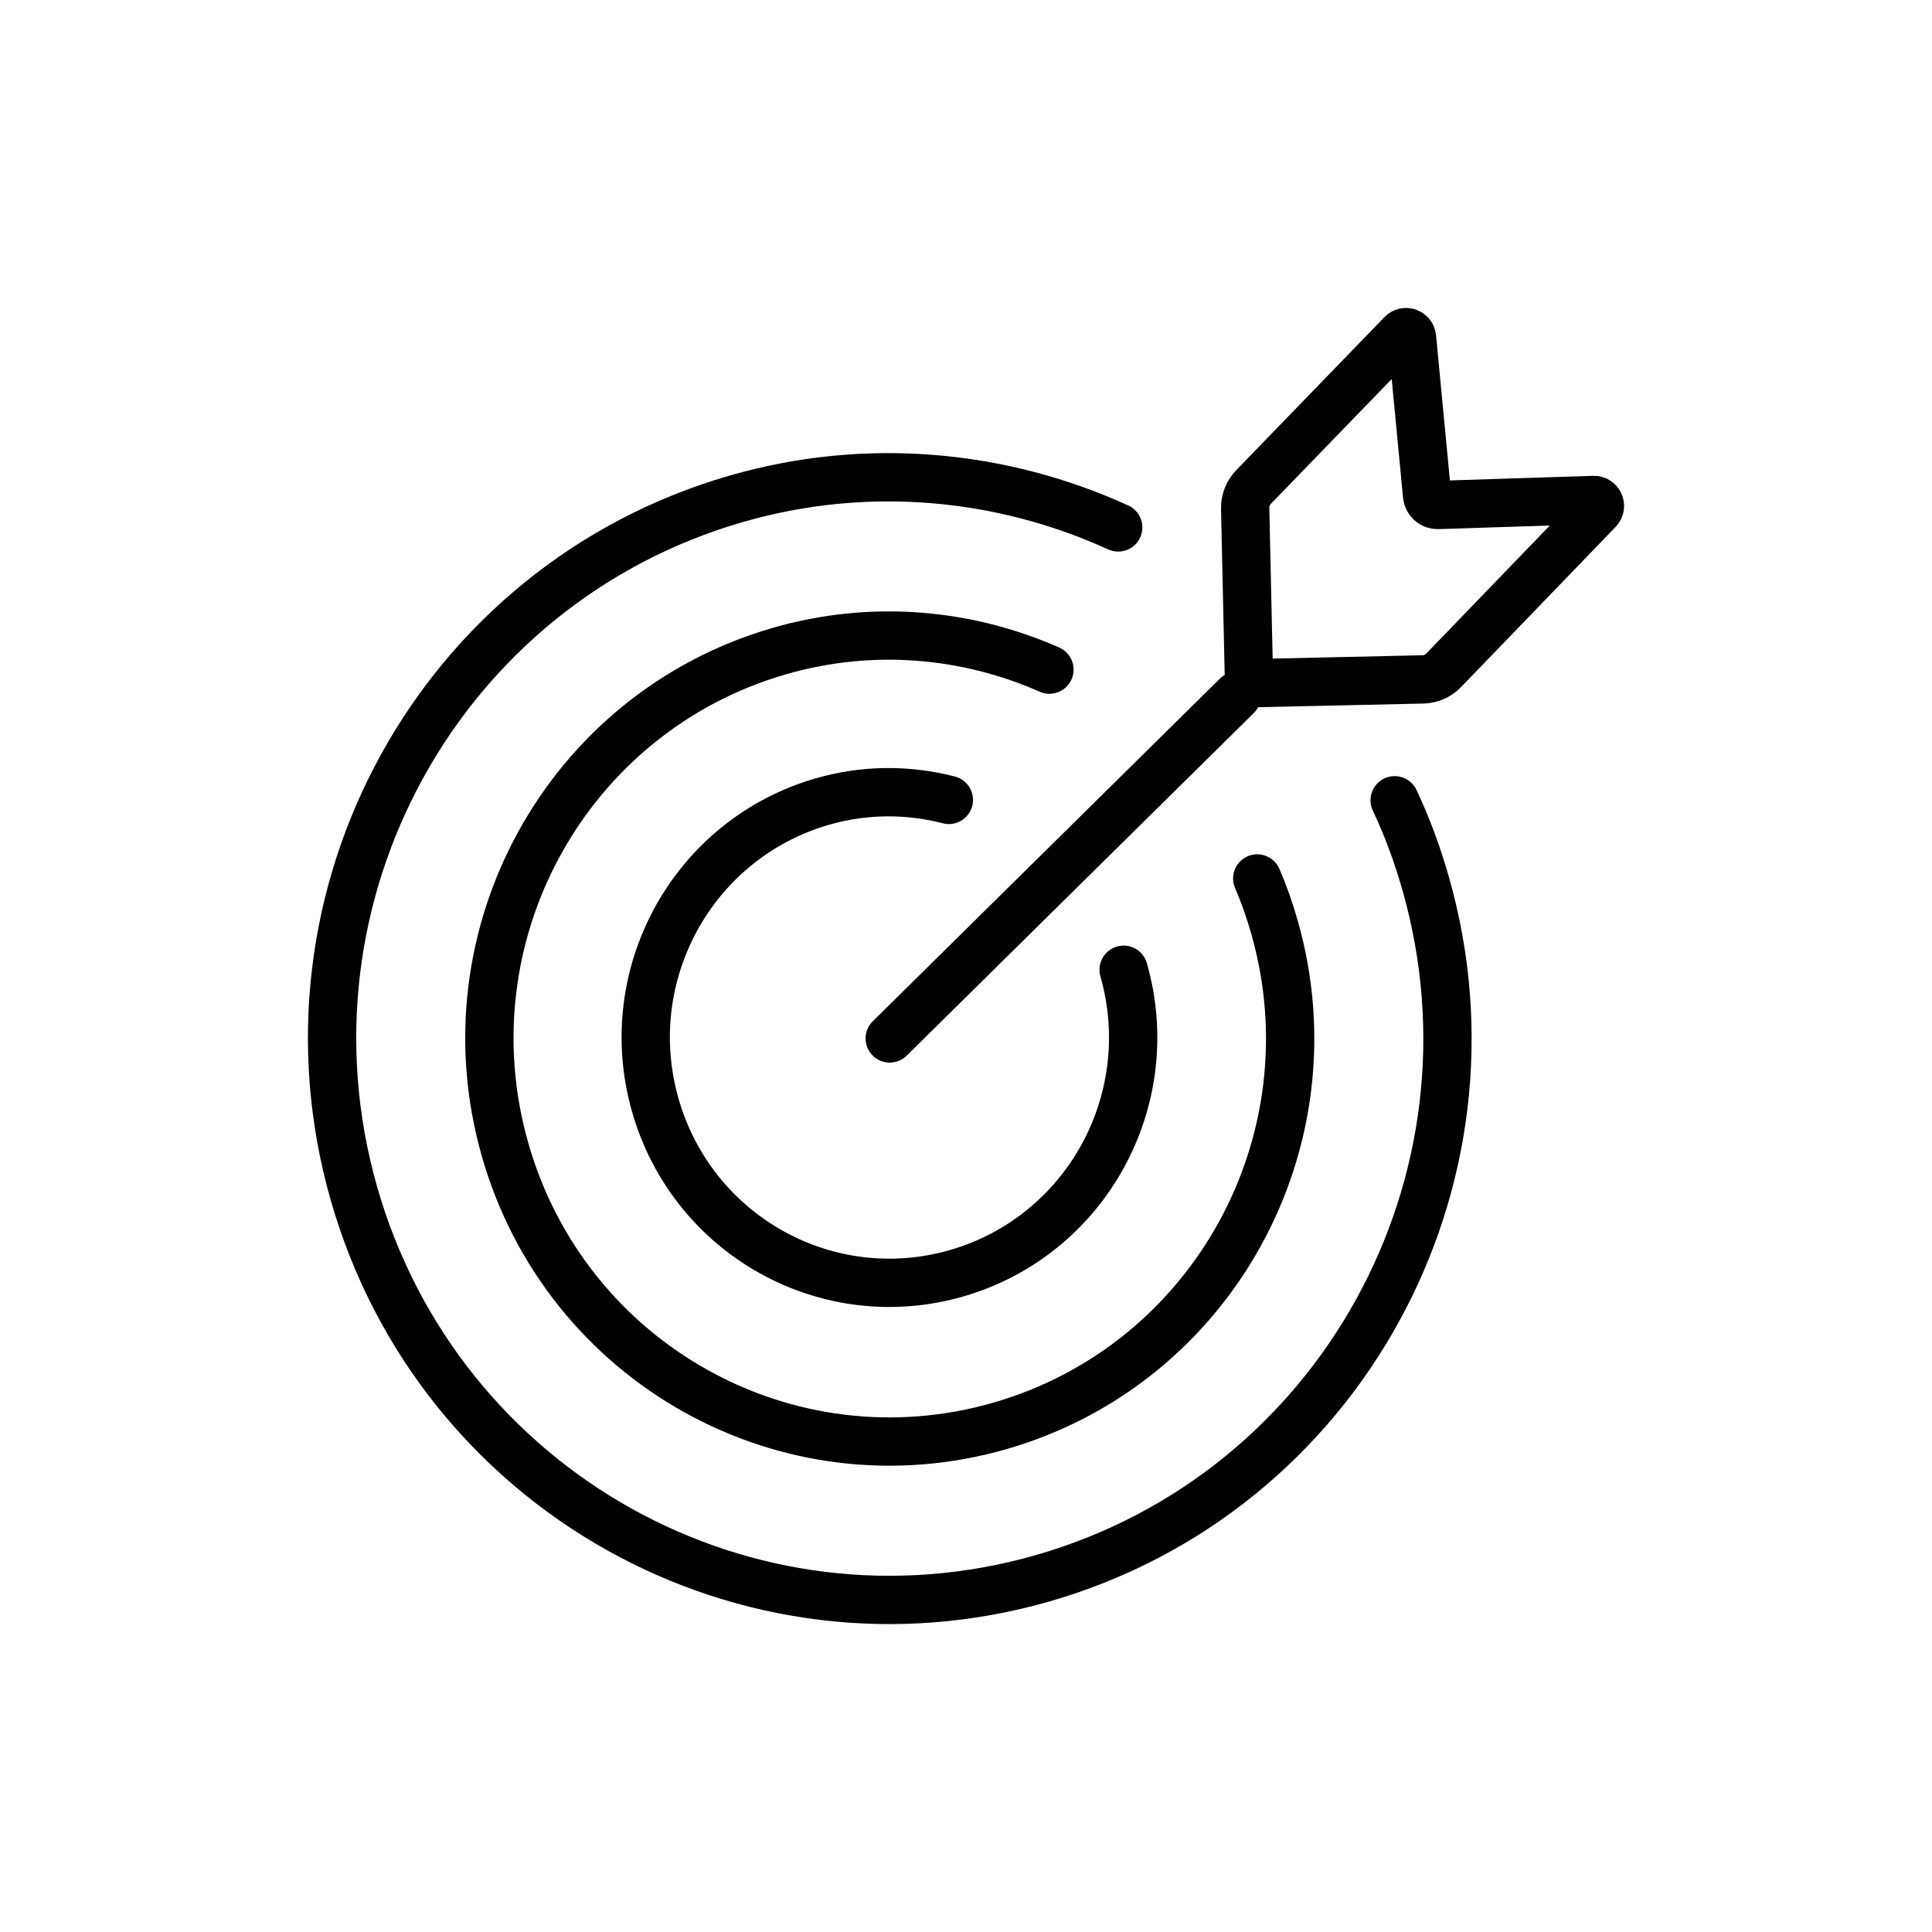
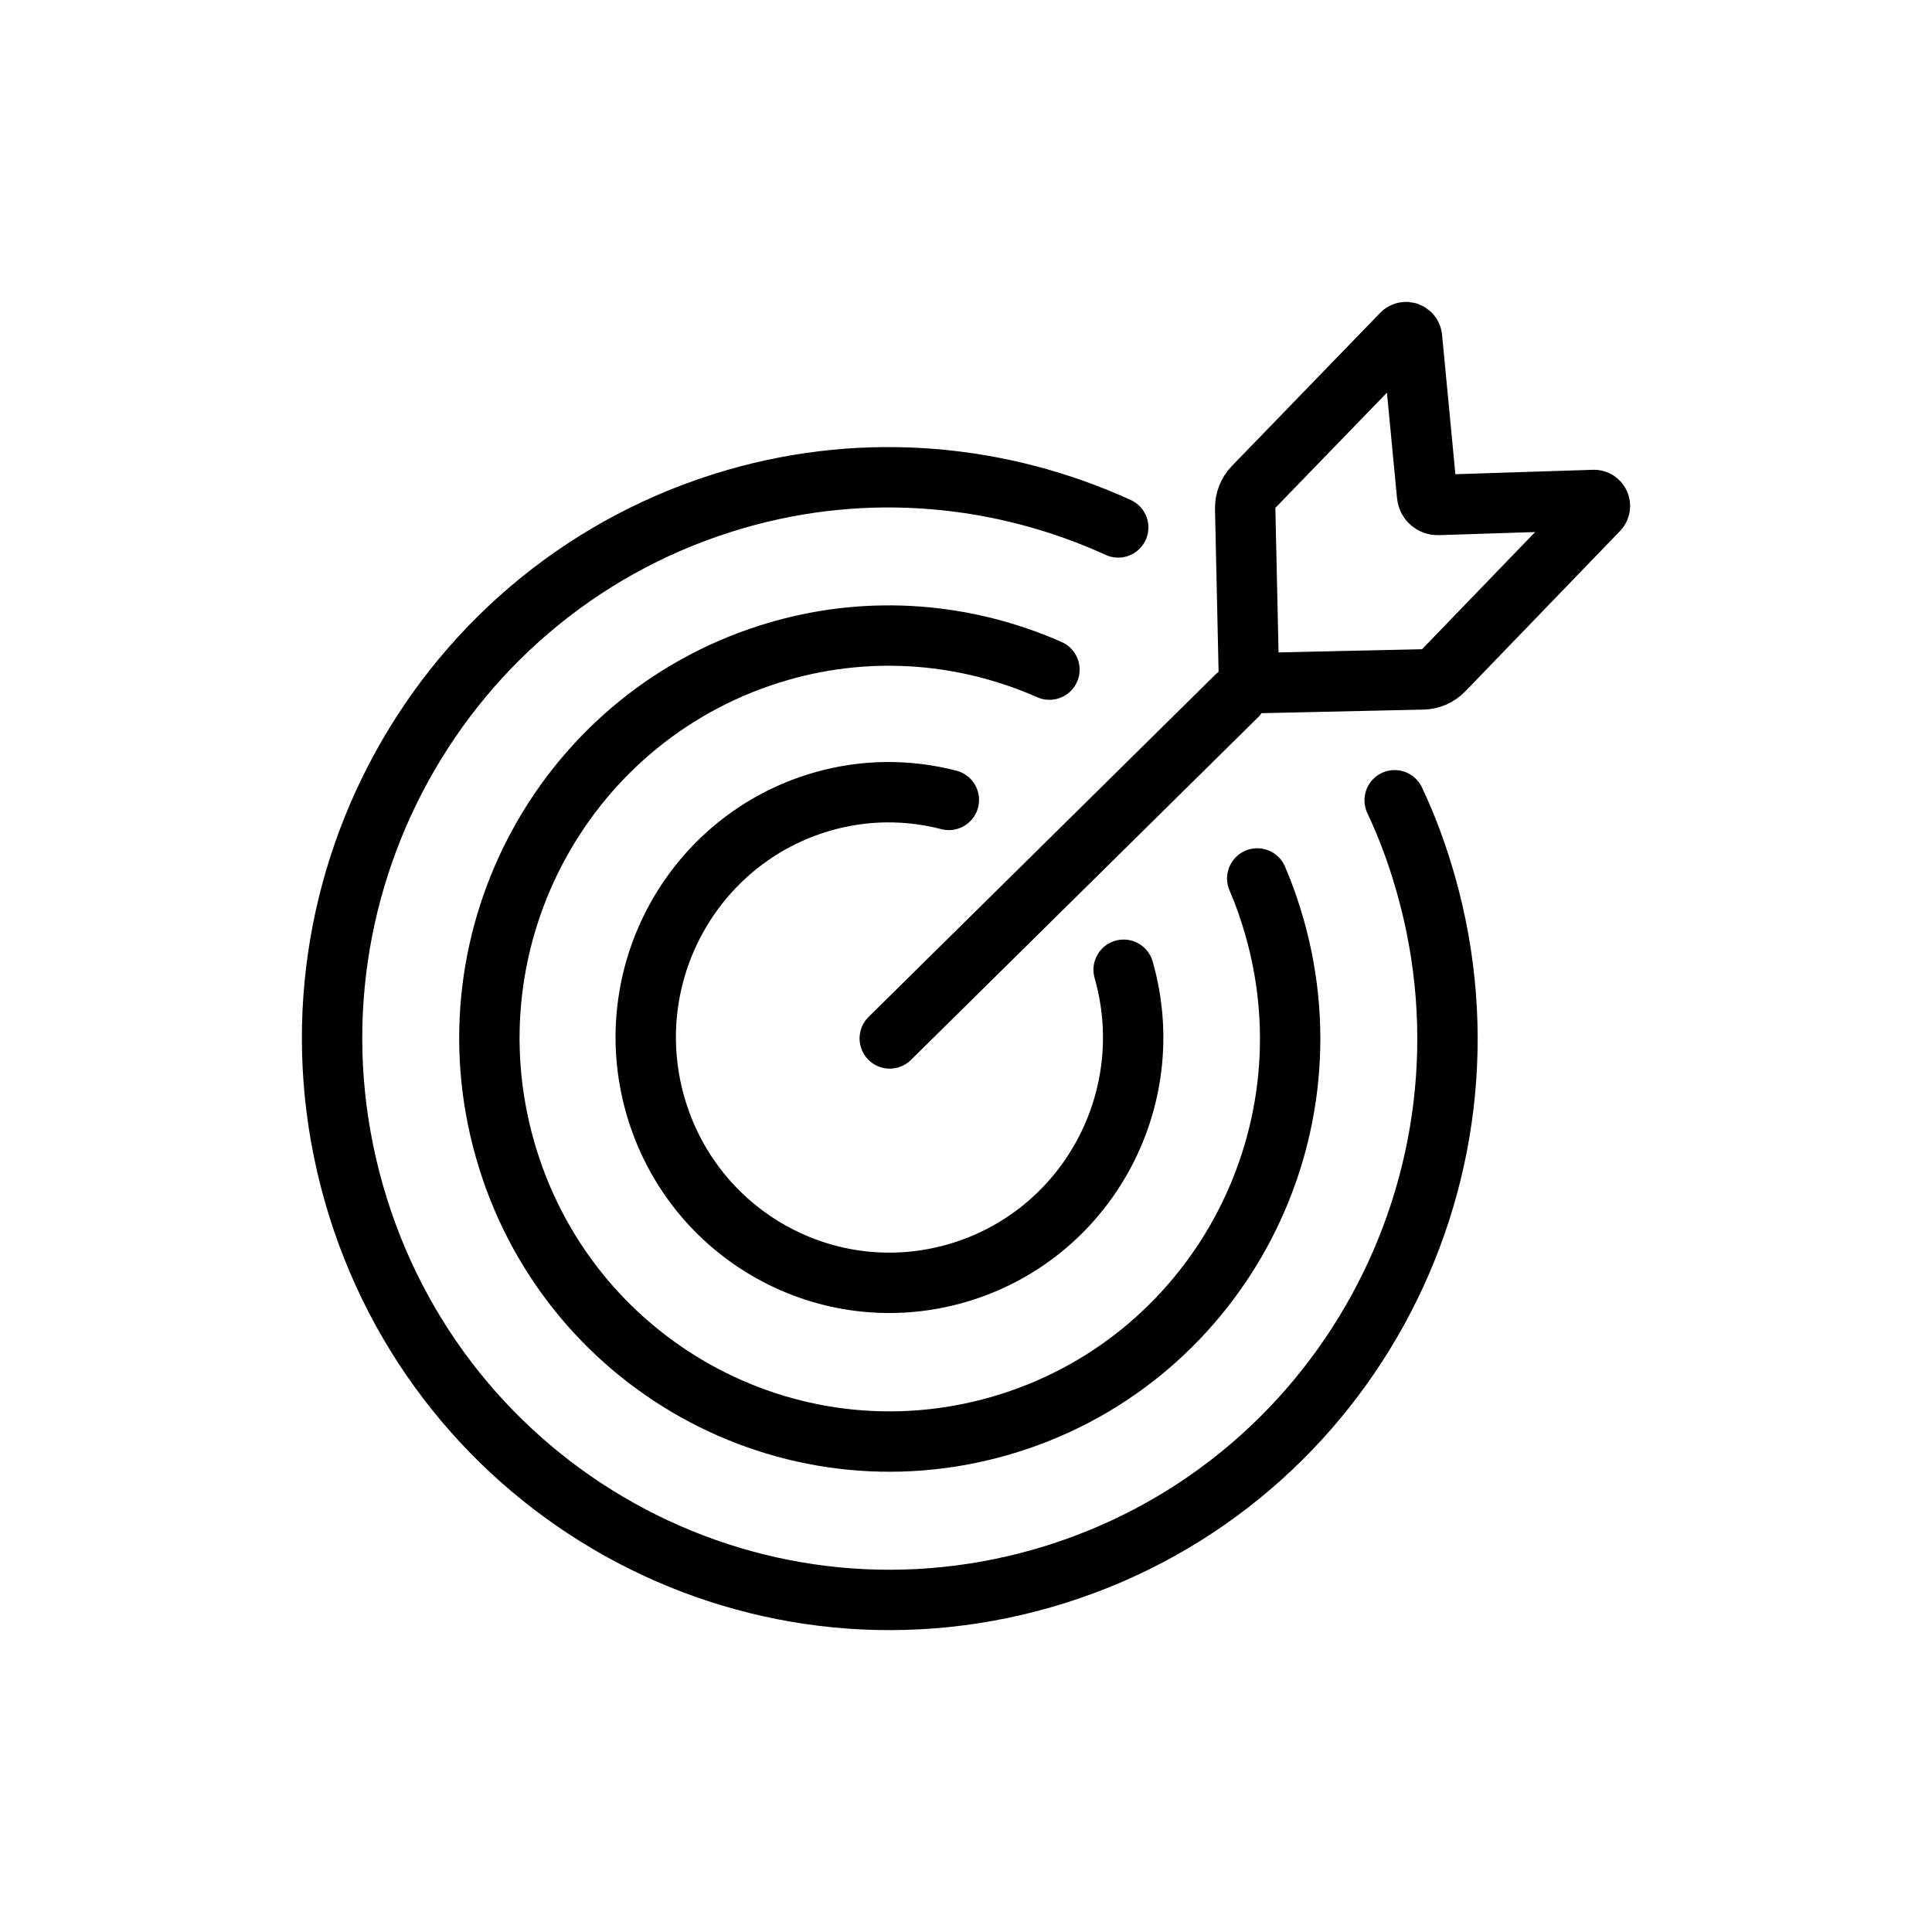
<svg xmlns="http://www.w3.org/2000/svg" width="32" height="32" viewBox="0 0 32 32" fill="none">
-   <path d="M18.521 8.736C16.6 7.86 14.367 7.634 12.191 8.263C7.286 9.68 4.454 14.825 5.861 19.764C7.268 24.702 12.378 27.553 17.284 26.137C22.189 24.72 25.021 19.575 23.614 14.636C23.475 14.149 23.306 13.691 23.1 13.255M17.382 11.091C16.019 10.489 14.445 10.34 12.909 10.784C9.387 11.801 7.354 15.495 8.365 19.04C9.375 22.586 13.044 24.633 16.566 23.616C20.087 22.599 22.12 18.905 21.11 15.359C21.03 15.077 20.935 14.808 20.824 14.55M18.611 16.062C19.226 18.221 17.989 20.469 15.845 21.089C13.701 21.708 11.468 20.462 10.853 18.303C10.238 16.145 11.476 13.896 13.619 13.277C14.329 13.072 15.047 13.076 15.716 13.249M14.737 17.2L20.484 11.527M20.688 11.317L23.57 11.253C23.698 11.25 23.821 11.196 23.911 11.103L26.472 8.449C26.534 8.385 26.487 8.279 26.399 8.281L23.816 8.364C23.724 8.367 23.646 8.298 23.637 8.206L23.387 5.589C23.378 5.506 23.277 5.47 23.219 5.53L20.764 8.065C20.672 8.16 20.622 8.288 20.624 8.421L20.688 11.317Z" stroke="black" stroke-width="0.8" stroke-miterlimit="10" stroke-linecap="round" />
+   <path d="M18.521 8.736C16.6 7.86 14.367 7.634 12.191 8.263C7.286 9.68 4.454 14.825 5.861 19.764C7.268 24.702 12.378 27.553 17.284 26.137C22.189 24.72 25.021 19.575 23.614 14.636C23.475 14.149 23.306 13.691 23.1 13.255M17.382 11.091C16.019 10.489 14.445 10.34 12.909 10.784C9.387 11.801 7.354 15.495 8.365 19.04C9.375 22.586 13.044 24.633 16.566 23.616C20.087 22.599 22.12 18.905 21.11 15.359C21.03 15.077 20.935 14.808 20.824 14.55M18.611 16.062C19.226 18.221 17.989 20.469 15.845 21.089C13.701 21.708 11.468 20.462 10.853 18.303C10.238 16.145 11.476 13.896 13.619 13.277C14.329 13.072 15.047 13.076 15.716 13.249M14.737 17.2L20.484 11.527M20.688 11.317L23.57 11.253C23.698 11.25 23.821 11.196 23.911 11.103L26.472 8.449C26.534 8.385 26.487 8.279 26.399 8.281L23.816 8.364C23.724 8.367 23.646 8.298 23.637 8.206L23.387 5.589C23.378 5.506 23.277 5.47 23.219 5.53L20.764 8.065C20.672 8.16 20.622 8.288 20.624 8.421L20.688 11.317Z" stroke="black" stroke-miterlimit="10" stroke-linecap="round" />
</svg>
